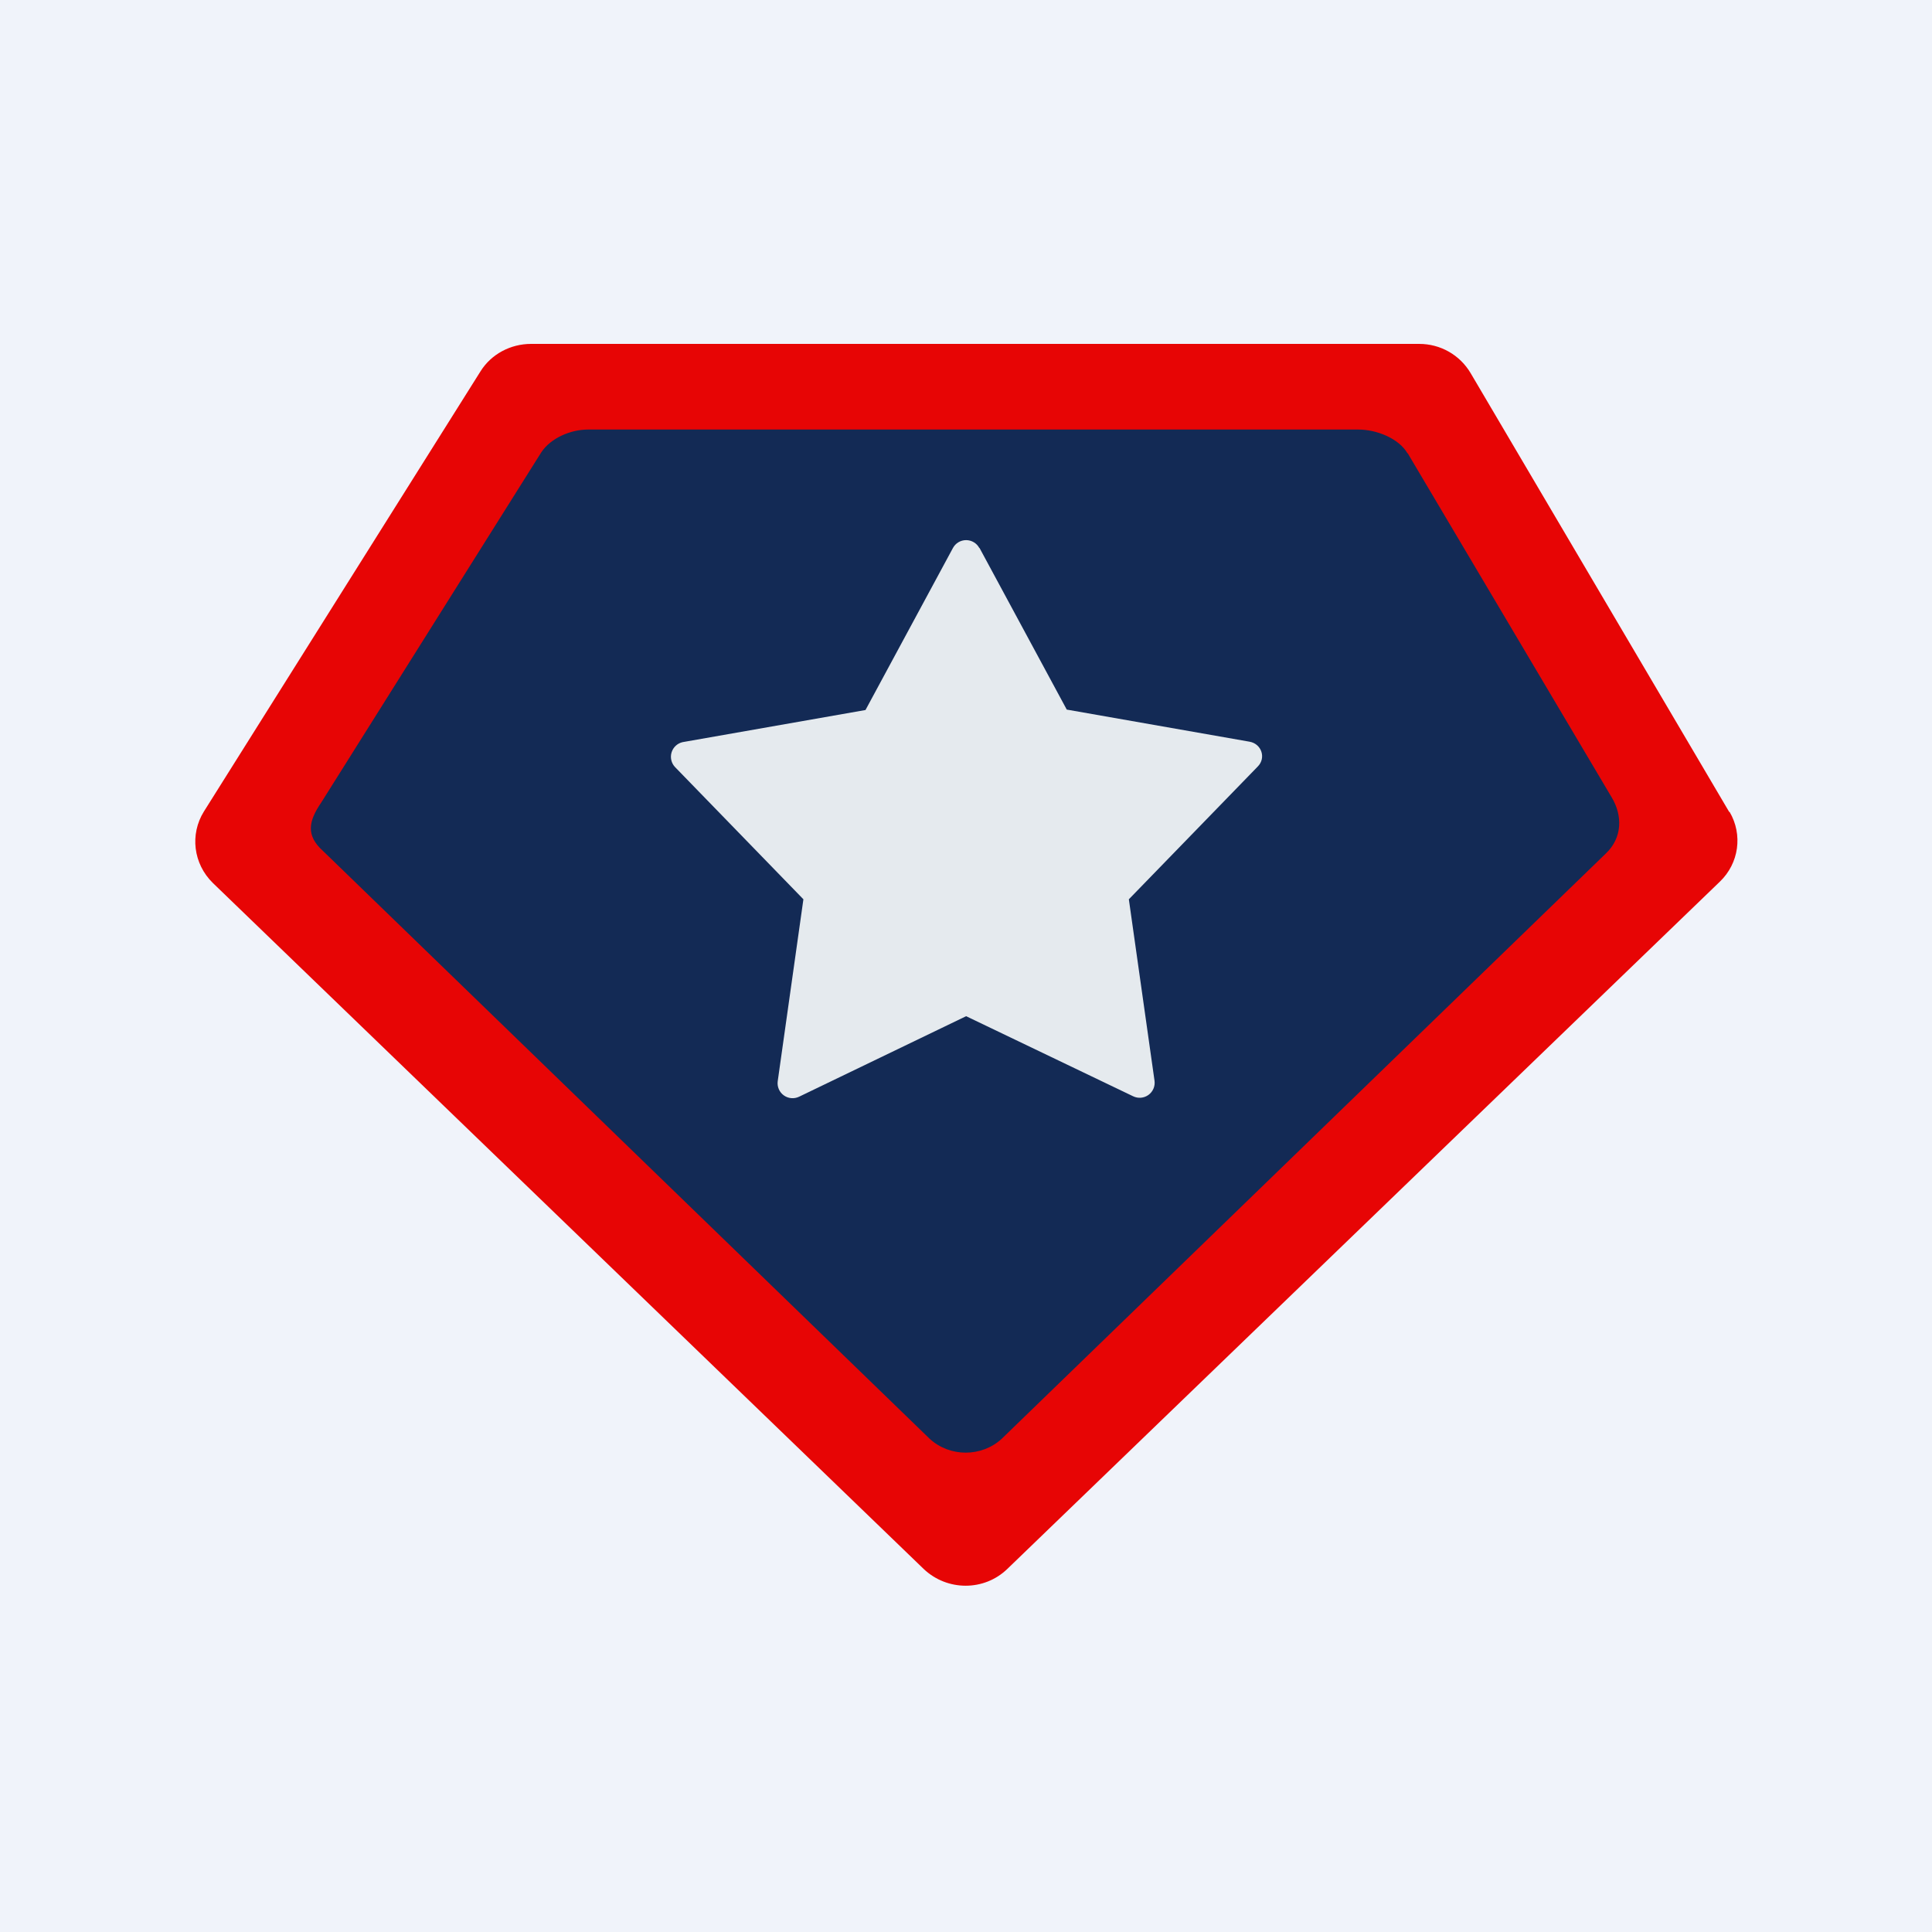
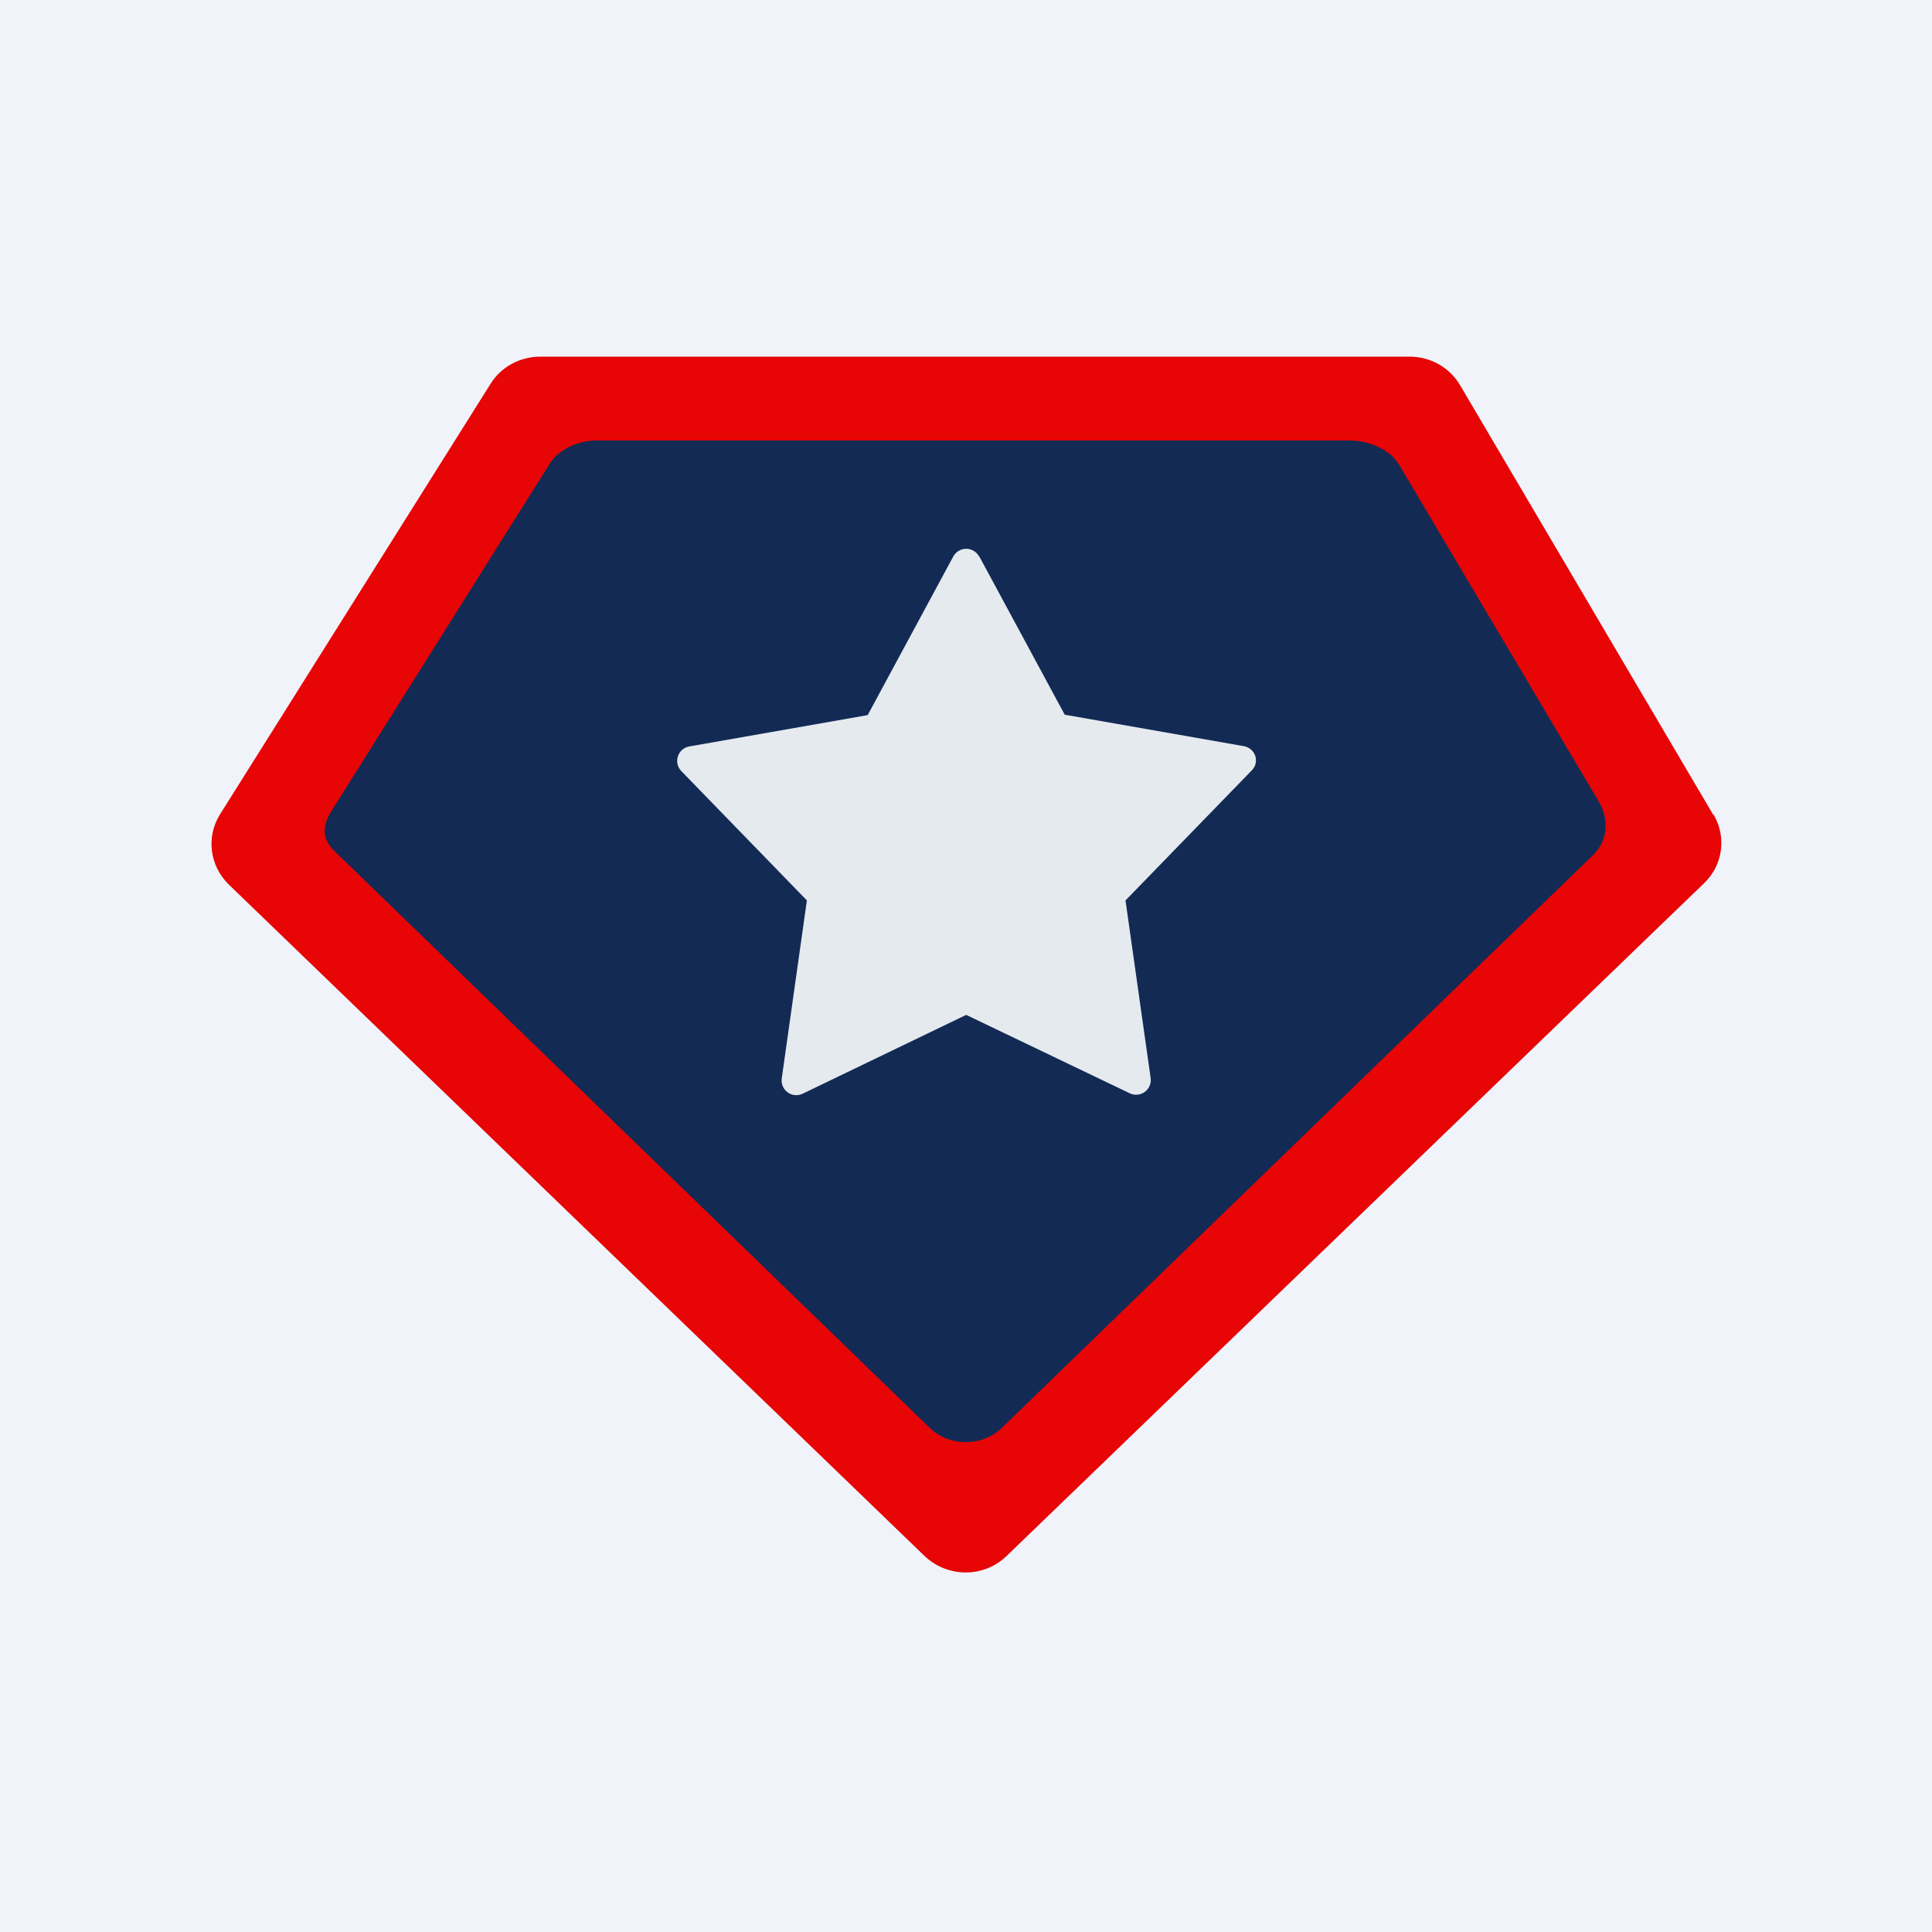
<svg xmlns="http://www.w3.org/2000/svg" viewBox="0 0 56 56">
  <rect x="0" y="0" width="56" height="56" fill="#F0F3FA" />
-   <g transform="translate(-6.75,-8.65) scale(1.2412)">
+   <g transform="translate(-6.02,-7.89) scale(1.2152)">
    <path d="m45.82 25.93-6.04-10.25c-.25-.42-.7-.68-1.2-.68H17.84c-.48 0-.93.24-1.18.64L10.2 25.92c-.33.53-.25 1.22.21 1.67l16.6 16.02c.55.52 1.41.52 1.95 0L45.6 27.56c.45-.43.54-1.1.23-1.63Z" fill="#E70505" />
    <path d="M38.31 17.56c-.2-.35-.72-.56-1.15-.56H19.17c-.41 0-.87.2-1.09.53l-5.14 8.18c-.3.44-.36.77.04 1.13l14.17 13.73c.47.43 1.21.43 1.68 0L42.94 26.9c.38-.36.4-.88.13-1.32l-4.76-8.03Z" fill="#132A55" />
    <path d="m28.31 19.76 2.04 3.78 4.27.75c.28.05.39.38.19.58l-3.01 3.1.6 4.24a.35.35 0 0 1-.5.36L28 30.7l-3.9 1.88a.35.35 0 0 1-.5-.36l.6-4.25-3-3.09a.35.35 0 0 1 .18-.58l4.27-.75 2.04-3.78a.35.35 0 0 1 .62 0Z" fill="#E5EAEE" />
  </g>
</svg>
